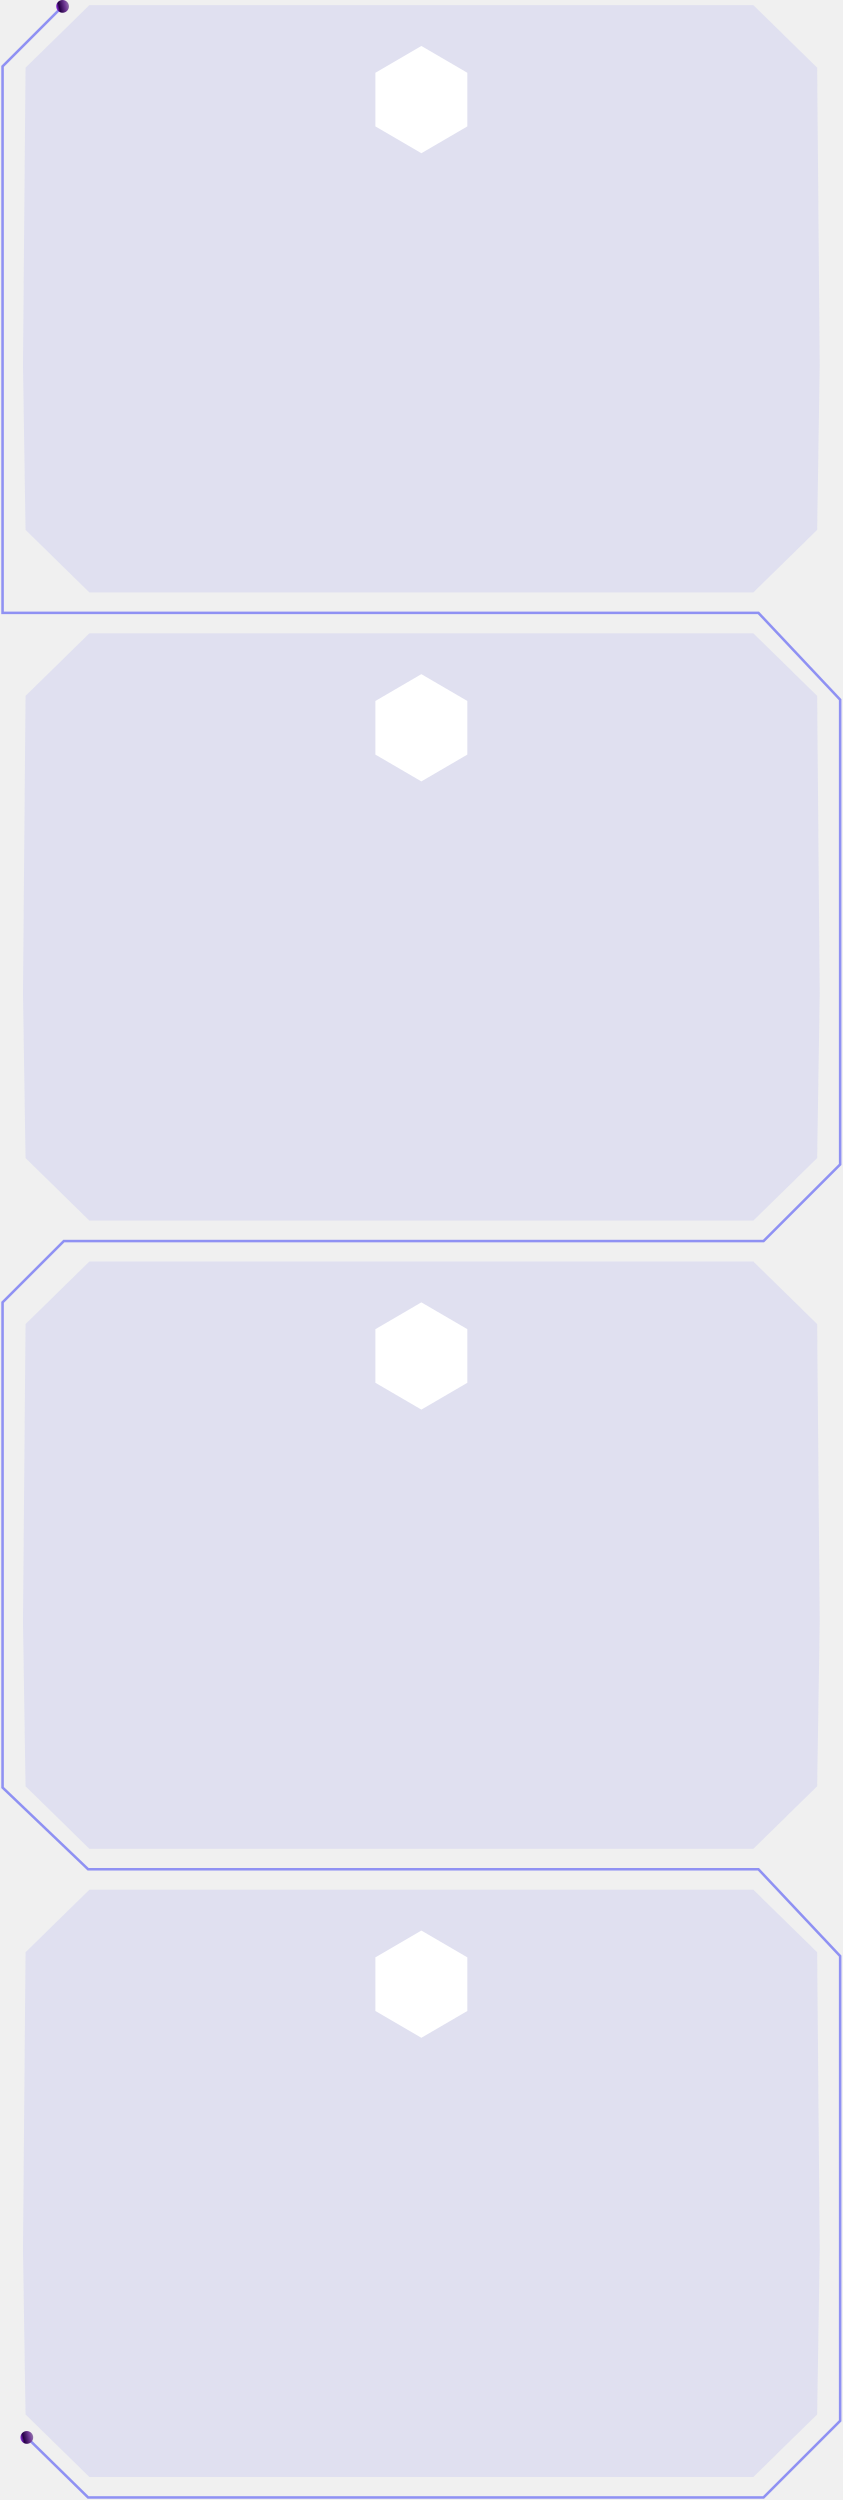
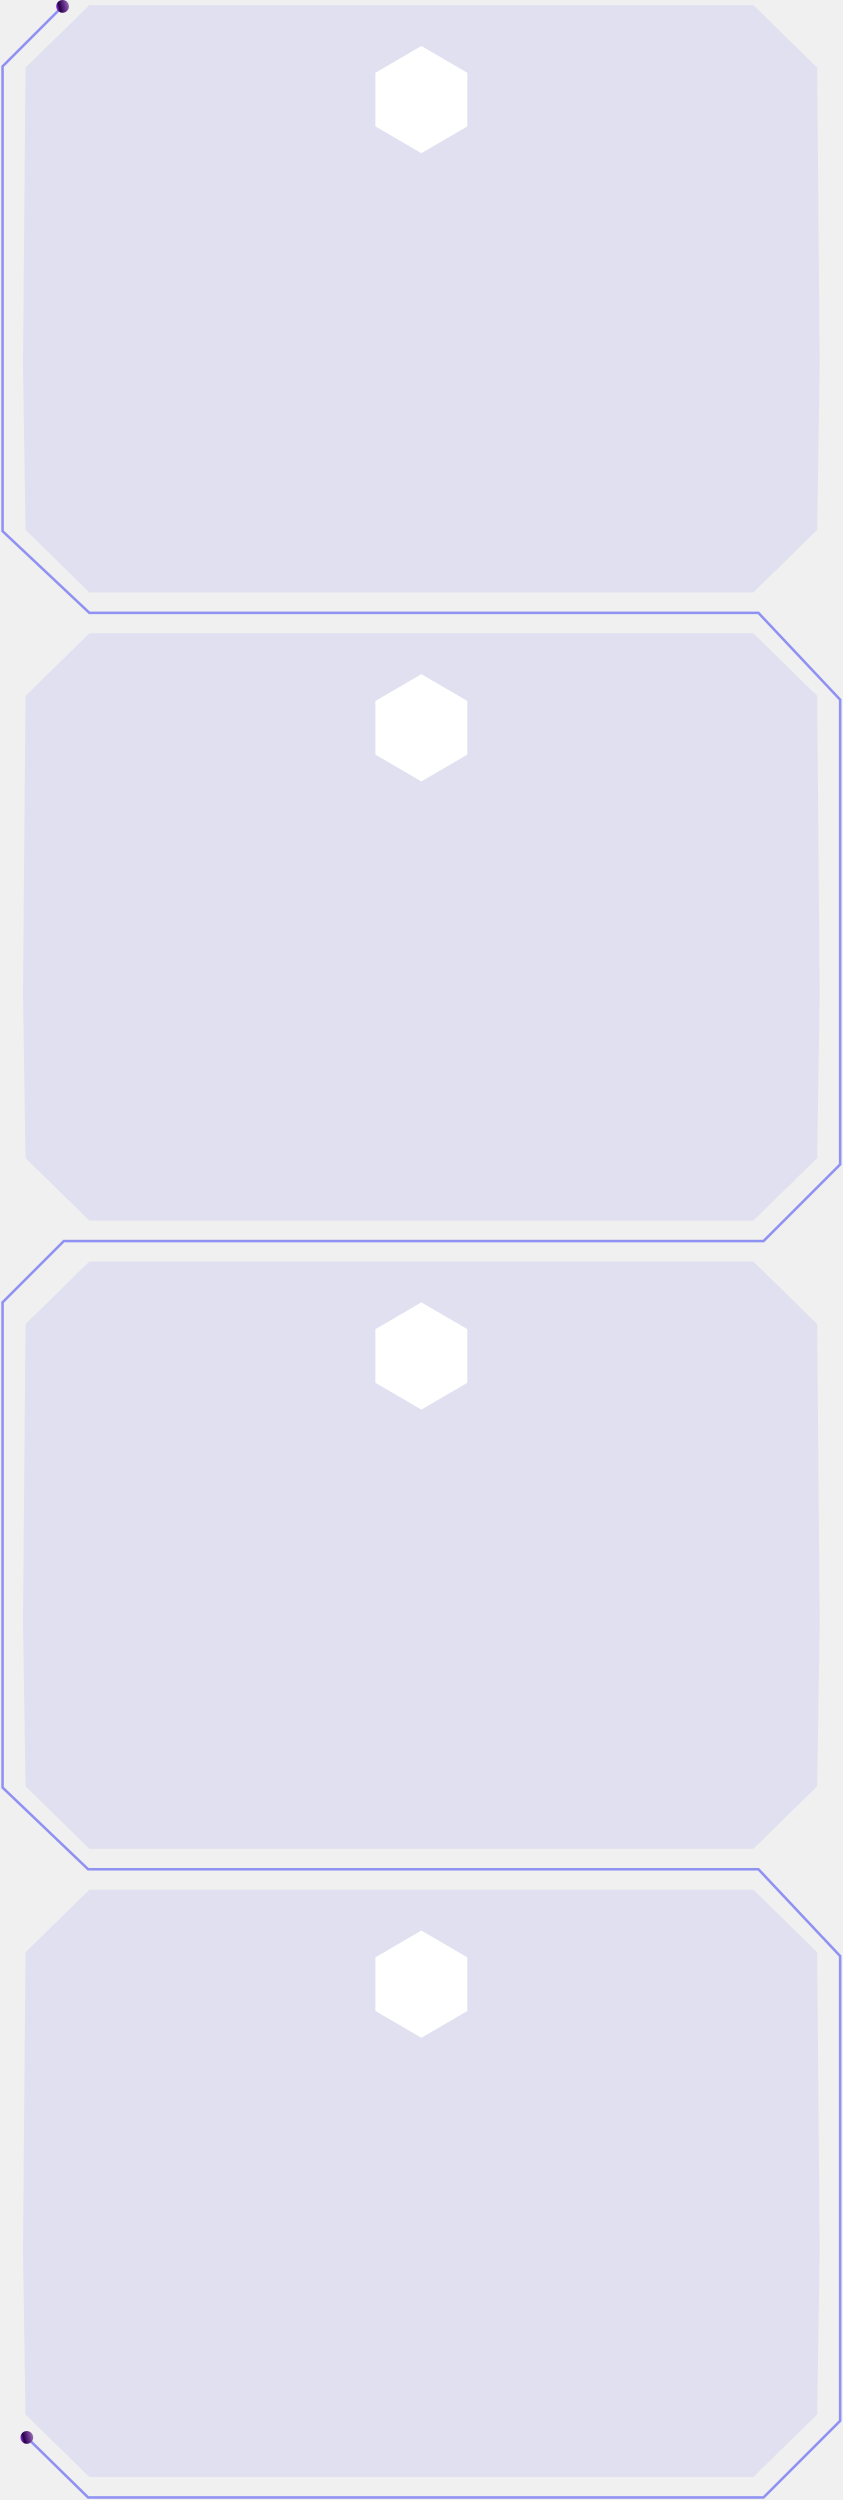
<svg xmlns="http://www.w3.org/2000/svg" width="330" height="979" viewBox="0 0 330 979" fill="none">
-   <path opacity="0.6" d="M25 2L1 26L1 240H297L329 274V456L299 486H25L1 510L1 700L34.5 732H297L329 766V948L299 978H34.5L10 954" stroke="#4E51F5" />
+   <path opacity="0.6" d="M25 2L1 26L1 208L35 240H297L329 274V456L299 486H25L1 510L1 700L34.5 732H297L329 766V948L299 978H34.5L10 954" stroke="#4E51F5" />
  <circle cx="2.5" cy="2.5" r="2.5" transform="matrix(-1 0 0 1 27 0)" fill="url(#paint0_linear_9527_2549)" />
  <circle cx="2.5" cy="2.5" r="2.5" transform="matrix(-1 0 0 1 13 952)" fill="url(#paint1_linear_9527_2549)" />
  <path opacity="0.1" d="M9 143L10 26.5L35 2L295 2L320 26.5L321 143L320 207.5L295 232L35 232L10 207.5L9 143Z" fill="#4E51F5" />
  <path d="M165 18L183 28.5V49.5L165 60L147 49.5V28.5L165 18Z" fill="white" />
  <path opacity="0.1" d="M9 635L10 518.5L35 494L295 494L320 518.5L321 635L320 699.5L295 724L35 724L10 699.5L9 635Z" fill="#4E51F5" />
  <path d="M165 510L183 520.5V541.5L165 552L147 541.5V520.5L165 510Z" fill="white" />
  <path opacity="0.1" d="M9 389L10 272.5L35 248L295 248L320 272.5L321 389L320 453.5L295 478L35 478L10 453.5L9 389Z" fill="#4E51F5" />
  <path d="M165 264L183 274.5V295.5L165 306L147 295.5V274.5L165 264Z" fill="white" />
  <path opacity="0.1" d="M9 881L10 764.5L35 740L295 740L320 764.5L321 881L320 945.5L295 970L35 970L10 945.5L9 881Z" fill="#4E51F5" />
  <path d="M165 756L183 766.5V787.5L165 798L147 787.5V766.5L165 756Z" fill="white" />
  <defs>
    <linearGradient id="paint0_linear_9527_2549" x1="2.15938e-08" y1="2.5" x2="6.048" y2="3.957" gradientUnits="userSpaceOnUse">
      <stop stop-color="#9073A8" />
      <stop offset="0.195" stop-color="#743D99" />
      <stop offset="0.6" stop-color="#260046" />
      <stop offset="0.815" stop-color="#A439FF" />
      <stop offset="1" stop-color="#10001D" />
    </linearGradient>
    <linearGradient id="paint1_linear_9527_2549" x1="2.15938e-08" y1="2.5" x2="6.048" y2="3.957" gradientUnits="userSpaceOnUse">
      <stop stop-color="#9073A8" />
      <stop offset="0.195" stop-color="#743D99" />
      <stop offset="0.6" stop-color="#260046" />
      <stop offset="0.815" stop-color="#A439FF" />
      <stop offset="1" stop-color="#10001D" />
    </linearGradient>
  </defs>
</svg>
